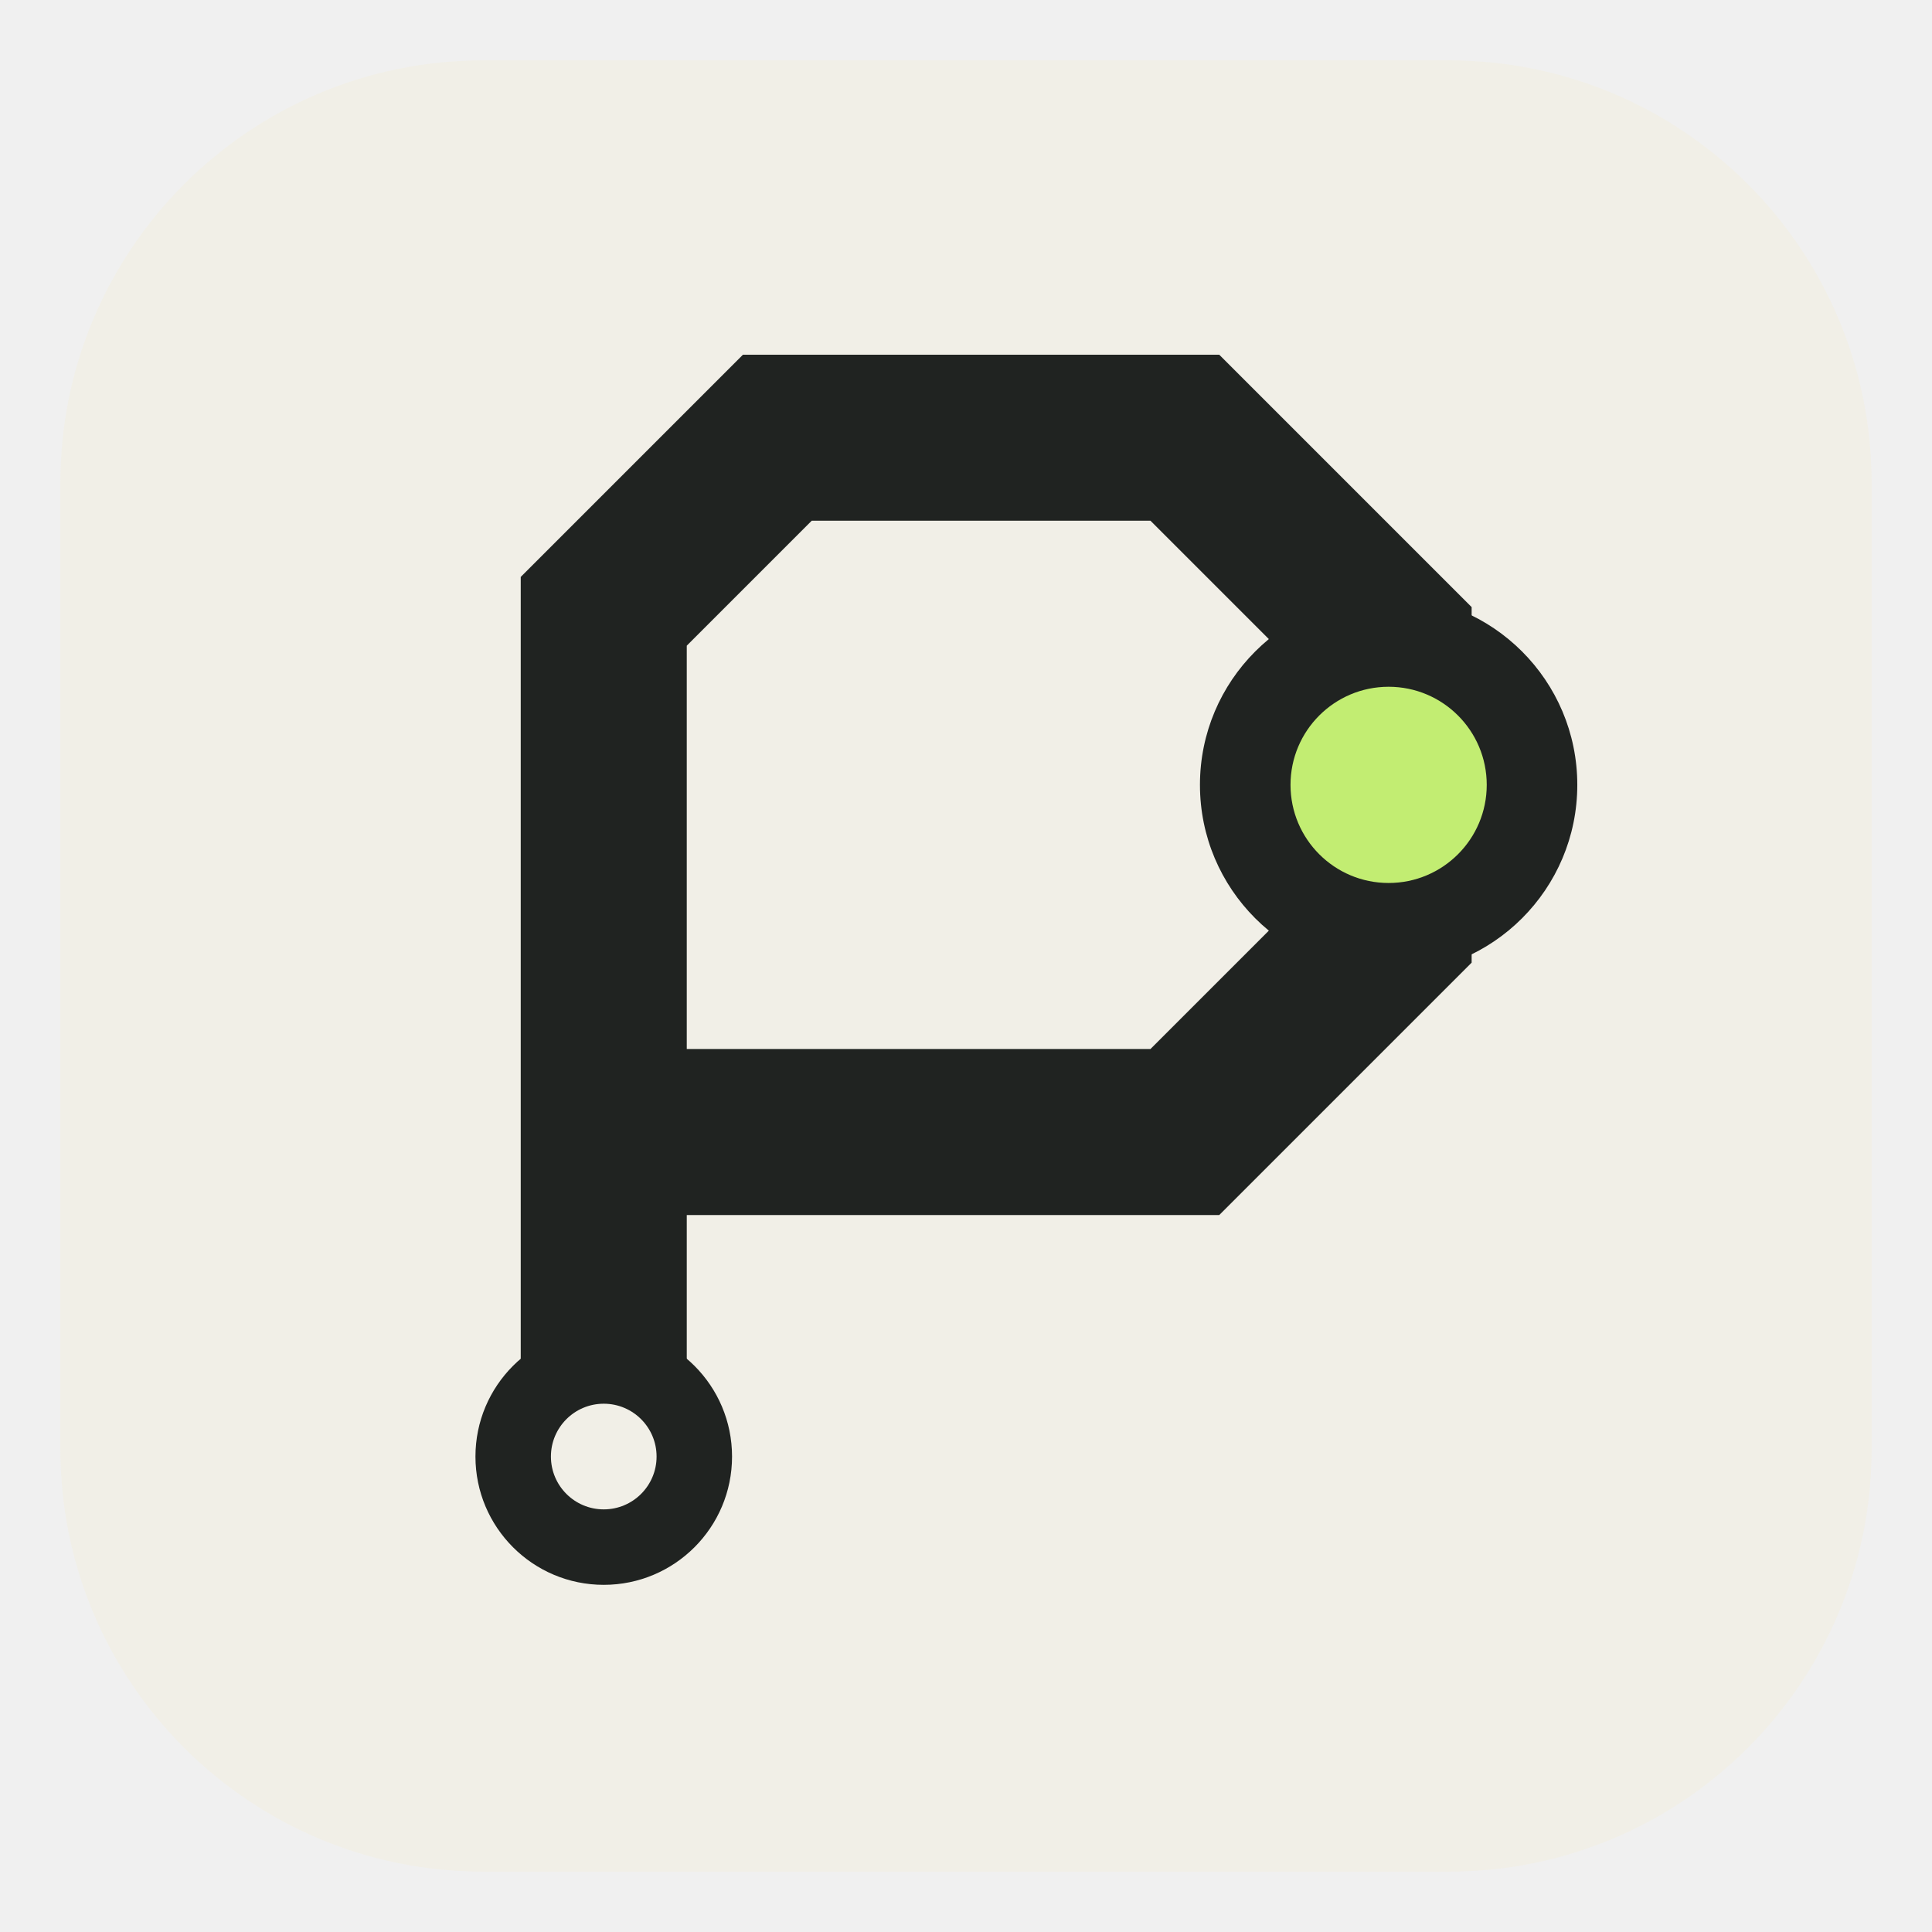
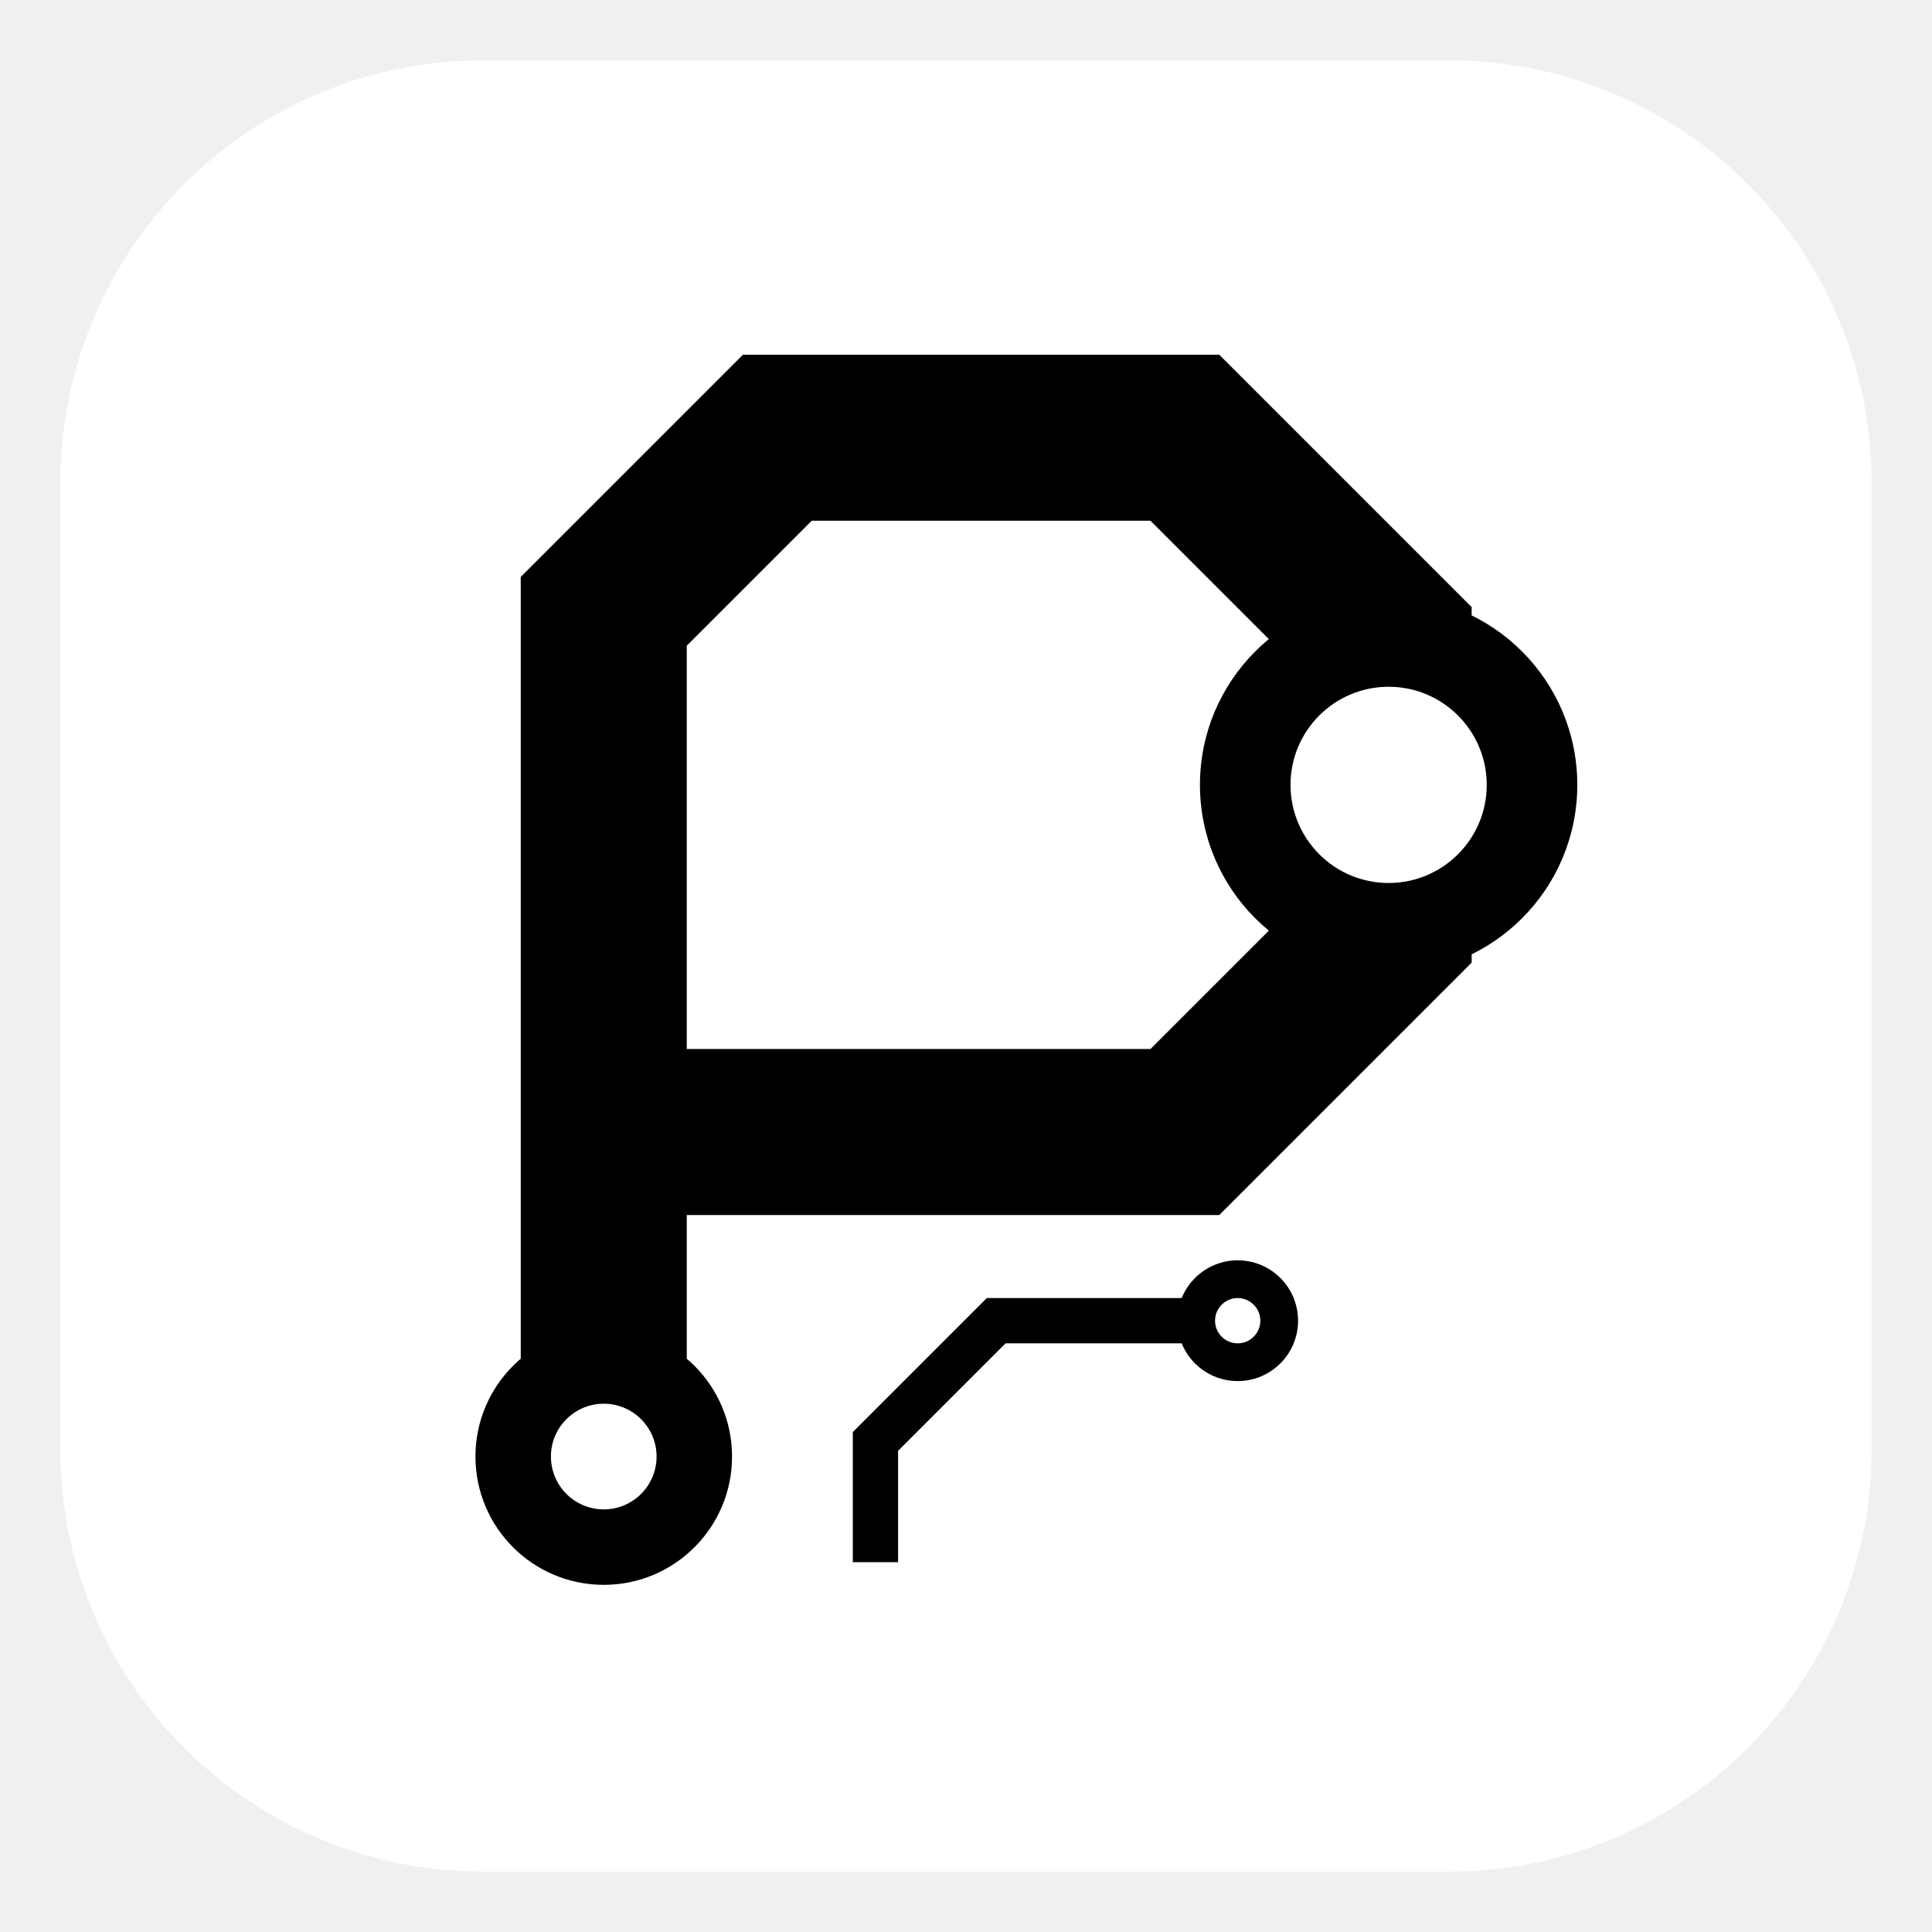
<svg xmlns="http://www.w3.org/2000/svg" width="256" height="256" viewBox="0 0 256 256" role="img" aria-labelledby="title desc">
-   <rect x="8" y="8" width="240" height="240" rx="56" fill="#f1efe7" />
-   <path d="M80 193V81L103 58H157L184 85V123L157 150H80" fill="none" stroke="#202321" stroke-width="22" stroke-linecap="square" stroke-linejoin="miter" />
-   <circle cx="80" cy="193" r="17" fill="#202321" />
-   <circle cx="80" cy="193" r="7" fill="#f1efe7" />
-   <circle cx="184" cy="104" r="25" fill="#202321" />
-   <circle cx="184" cy="104" r="13" fill="#c2ed72" />
+   <rect x="8" y="8" width="240" height="240" rx="56" fill="#ffffff" />
+   <path d="M80 193V81L103 58H157L184 85V123L157 150H80" fill="none" stroke="#000000" stroke-width="22" stroke-linecap="square" stroke-linejoin="miter" />
+   <circle cx="80" cy="193" r="17" fill="#000000" />
+   <circle cx="80" cy="193" r="7" fill="#ffffff" />
+   <circle cx="184" cy="104" r="25" fill="#000000" />
+   <circle cx="184" cy="104" r="13" fill="#ffffff" />
+   <path d="M116 204V191L132 175H164" fill="none" stroke="#000000" stroke-width="6" stroke-linecap="square" stroke-linejoin="miter" />
+   <circle cx="164" cy="175" r="8" fill="#000000" />
+   <circle cx="164" cy="175" r="3" fill="#ffffff" />
</svg>
